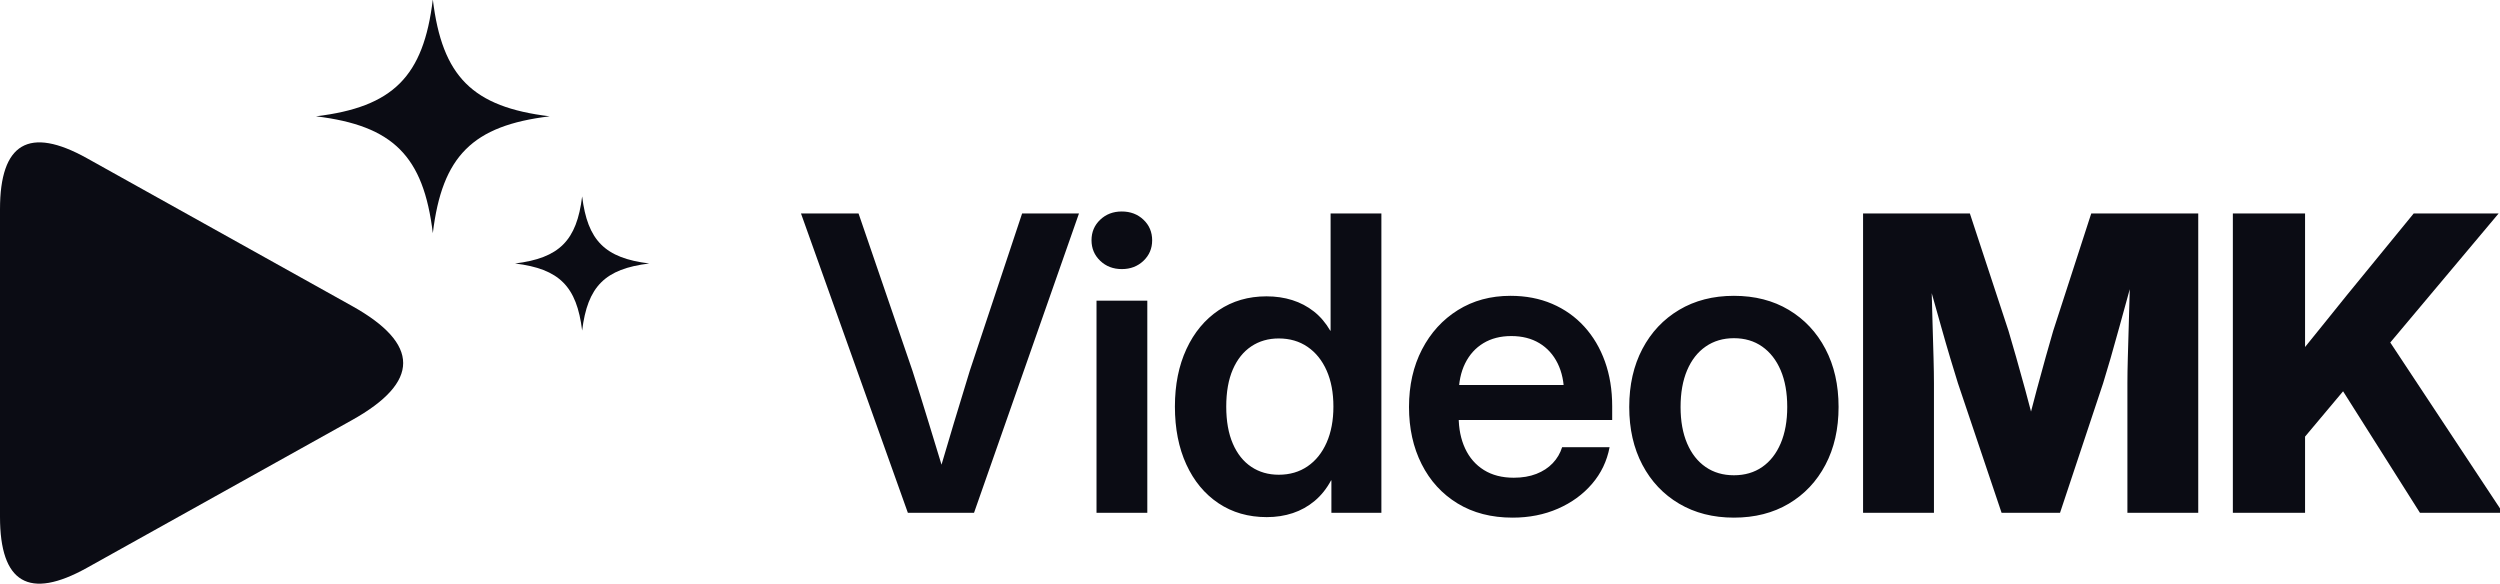
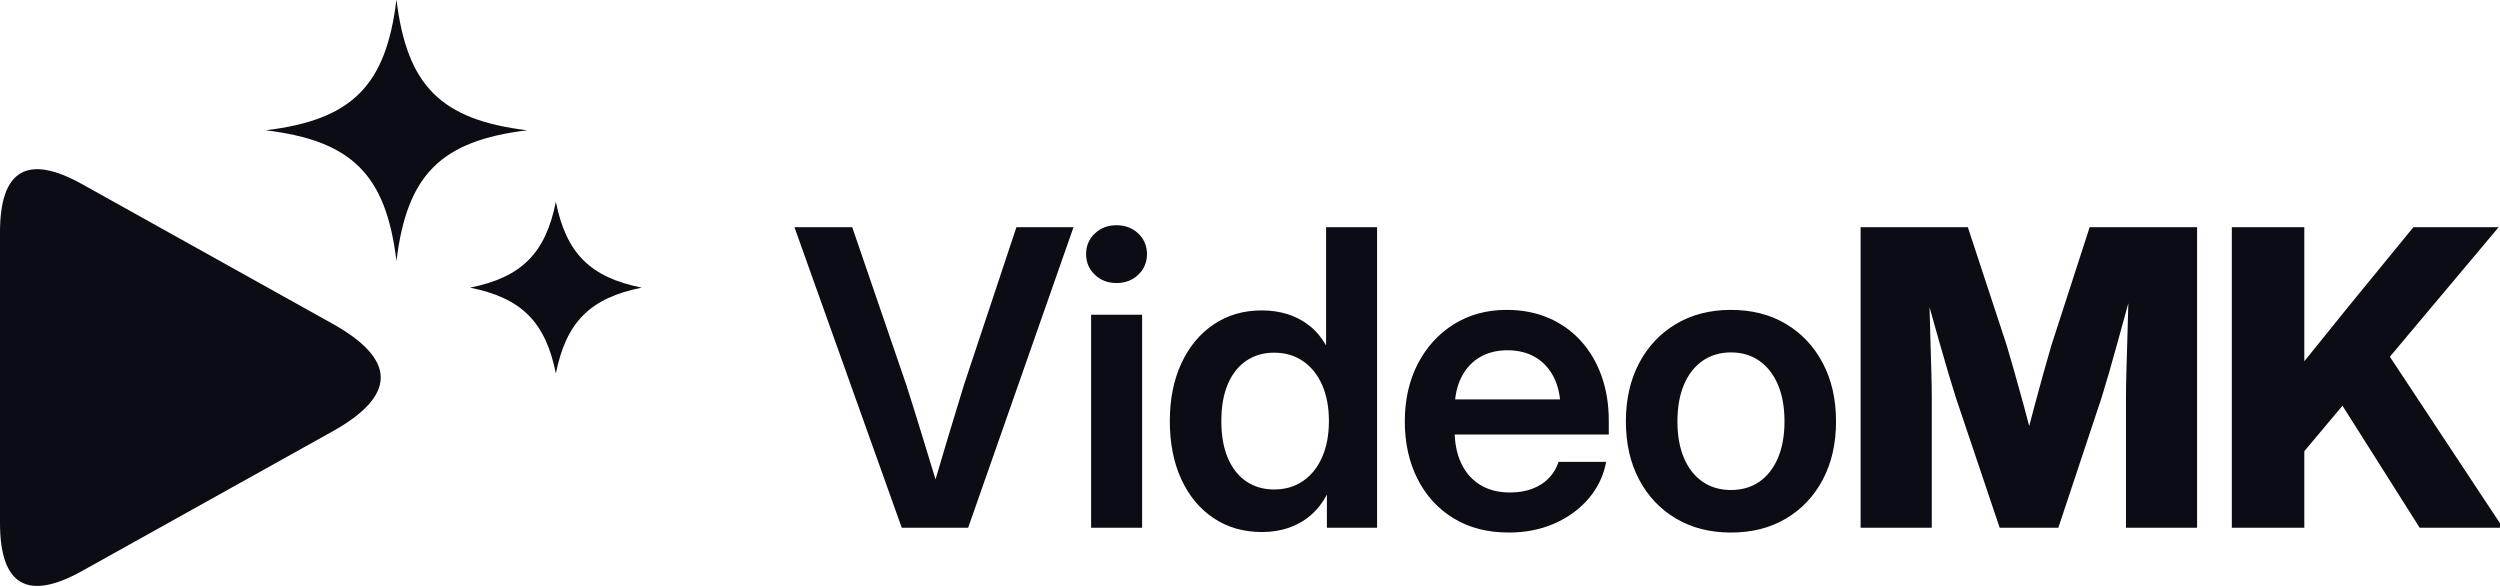
- <svg xmlns="http://www.w3.org/2000/svg" viewBox="0 0 835.1 195">
-   <g transform="scale(0.36145) translate(-262.0 -224.5)">
-     <path d="M262,417.9Q262,326 342.3,370.7L587.2,507.2Q682,560 587.2,612.8L342.3,749.3Q262,794 262,702.1Z" fill="#0B0C14" />
-     <path d="M662,224C670.6,295.3 698.7,323.4 770,332C698.7,340.6 670.6,368.7 662,440C653.4,368.7 625.3,340.6 554,332C625.3,323.4 653.4,295.3 662,224Z" fill="#0B0C14" />
-     <path d="M800,406C805,446.9 821.1,463 862,468C821.1,473 805,489.1 800,530C795,489.1 778.9,473 738,468C778.9,463 795,446.9 800,406Z" fill="#0B0C14" />
+ <svg xmlns="http://www.w3.org/2000/svg" viewBox="0 0 831.9 195">
+   <g transform="scale(0.34002) translate(-242.0 -190.5)">
+     <path d="M242,417.9Q242,326 322.3,370.7L567.2,507.2Q662,560 567.2,612.8L322.3,749.3Q242,794 242,702.1Z" fill="#0B0C14" />
+     <path d="M630,190C640.2,274.5 673.5,307.8 758,318C673.5,328.2 640.2,361.5 630,446C619.8,361.5 586.5,328.2 502,318C586.5,307.8 619.8,274.5 630,190Z" fill="#0B0C14" />
+     <path d="M786,388C796.1,438.4 819.6,461.9 870,472C819.6,482.1 796.1,505.6 786,556C775.9,505.6 752.4,482.1 702,472C752.4,461.9 775.9,438.4 786,388Z" fill="#0B0C14" />
  </g>
-   <g transform="translate(266.7 171.3) scale(0.13745)">
+   <g transform="translate(263.5 175.6) scale(0.13745)">
    <path d="M266.02 0 6.25 -727.54H146.13L277.17 -345.31Q295.14 -289.45 316.93 -218.04Q338.73 -146.62 366.58 -55.45H329.51Q356.39 -146.62 377.81 -218.04Q399.24 -289.45 416.54 -345.31L543.67 -727.54H681.87L426.79 0ZM724.48 0V-515.62H847.92V0ZM786.02 -592.31Q754.5 -592.31 733.42 -612.49Q712.33 -632.67 712.33 -662.44Q712.33 -692.25 733.42 -712.28Q754.5 -732.3 785.8 -732.3Q817.5 -732.3 838.6 -712.29Q859.71 -692.28 859.71 -662.21Q859.71 -632.54 838.57 -612.42Q817.43 -592.31 786.02 -592.31ZM1138.28 10.47Q1071.21 10.47 1020.85 -23.29Q970.48 -57.05 942.74 -117.53Q915 -178.01 915 -258.16Q915 -337.58 943 -397.97Q971.01 -458.36 1021.29 -492.23Q1071.56 -526.09 1137.57 -526.09Q1171.27 -526.09 1200.29 -516.92Q1229.31 -507.75 1252.72 -489.33Q1276.13 -470.9 1292.56 -442.62H1293.36V-727.54H1416.79V0H1295.31V-78.83H1294.51Q1278.41 -48.87 1254.69 -28.98Q1230.97 -9.1 1201.56 0.68Q1172.14 10.47 1138.28 10.47ZM1167.32 -92.54Q1207.61 -92.54 1237.5 -113.04Q1267.38 -133.53 1283.79 -170.84Q1300.19 -208.14 1300.19 -258.16Q1300.19 -308.5 1283.79 -345.63Q1267.38 -382.75 1237.5 -403.25Q1207.61 -423.75 1167.32 -423.75Q1129.39 -423.75 1100.59 -404.5Q1071.79 -385.25 1055.78 -348.44Q1039.76 -311.62 1039.76 -258.16Q1039.76 -205.02 1055.78 -168.03Q1071.79 -131.03 1100.59 -111.79Q1129.39 -92.54 1167.32 -92.54ZM1735.65 11.72Q1658.38 11.72 1601.84 -22.86Q1545.3 -57.44 1514.6 -118.32Q1483.91 -179.2 1483.91 -257.19Q1483.91 -335.98 1515.45 -396.92Q1547 -457.87 1602.63 -492.61Q1658.27 -527.34 1730.49 -527.34Q1786.31 -527.34 1831.72 -507.9Q1877.13 -488.46 1909.83 -452.59Q1942.52 -416.72 1960.11 -367.6Q1977.7 -318.48 1977.7 -259.12V-225.63H1532.78V-310.62H1916.02L1860.86 -287.83Q1860.86 -331.43 1845.14 -363.21Q1829.42 -395 1800.69 -412.29Q1771.96 -429.57 1732.43 -429.57Q1693.38 -429.57 1664.72 -412.29Q1636.06 -395 1620.33 -363.21Q1604.61 -331.43 1604.61 -287.83V-234.22Q1604.61 -189.96 1620.29 -156.33Q1635.96 -122.69 1665.93 -103.98Q1695.9 -85.27 1738.46 -85.27Q1769.46 -85.27 1793.33 -94.55Q1817.21 -103.83 1833.15 -120.56Q1849.09 -137.28 1856.02 -159.39H1971.37Q1961.78 -108.85 1928.73 -70.35Q1895.69 -31.86 1845.85 -10.07Q1796.02 11.72 1735.65 11.72ZM2273.51 11.72Q2197.82 11.72 2140.44 -22.18Q2083.06 -56.07 2051.1 -116.62Q2019.13 -177.17 2019.13 -257.19Q2019.13 -337.52 2051.1 -398.29Q2083.06 -459.06 2140.44 -493.2Q2197.82 -527.34 2273.51 -527.34Q2349.68 -527.34 2406.82 -493.2Q2463.96 -459.06 2495.92 -398.29Q2527.88 -337.52 2527.88 -257.19Q2527.88 -177.17 2495.92 -116.62Q2463.96 -56.07 2406.82 -22.18Q2349.68 11.72 2273.51 11.72ZM2273.51 -91.25Q2313.2 -91.25 2342.24 -111.31Q2371.28 -131.37 2387.2 -168.74Q2403.12 -206.11 2403.12 -257.19Q2403.12 -309.06 2387.2 -346.35Q2371.28 -383.63 2342.24 -404Q2313.2 -424.38 2273.51 -424.38Q2234.31 -424.38 2205.02 -404.16Q2175.73 -383.95 2159.82 -346.5Q2143.9 -309.06 2143.9 -257.19Q2143.9 -205.8 2159.82 -168.58Q2175.73 -131.37 2204.86 -111.31Q2234 -91.25 2273.51 -91.25Z" fill="#0B0C14" />
    <path d="M2587.4 0V-727.54H2846.94L2940.96 -441.88Q2948.79 -415.86 2959.43 -378.25Q2970.08 -340.65 2981.4 -299.42Q2992.72 -258.19 3002.31 -220.75Q3011.91 -183.32 3017.91 -157.66H2973.4Q2979.39 -183.32 2988.94 -220.75Q2998.48 -258.19 3009.61 -299.42Q3020.74 -340.65 3031.2 -378.25Q3041.66 -415.86 3049.38 -441.88L3141.95 -727.54H3401.97V0H3229.82V-315Q3229.82 -339.55 3230.81 -376.05Q3231.8 -412.56 3233.09 -454.98Q3234.37 -497.4 3235.48 -540.87Q3236.58 -584.34 3236.7 -622.81H3257.07Q3246.35 -582.7 3234.26 -538.78Q3222.17 -494.86 3210.56 -452.63Q3198.95 -410.39 3188.67 -374.76Q3178.4 -339.14 3170.82 -315L3066.08 0H2924.04L2817.95 -315Q2810.37 -339.14 2799.67 -374.76Q2788.97 -410.39 2777.11 -452.63Q2765.25 -494.86 2752.86 -538.78Q2740.47 -582.7 2729.14 -622.81H2752.79Q2753.03 -584.34 2754.07 -540.87Q2755.12 -497.4 2756.41 -454.98Q2757.7 -412.56 2758.68 -376.05Q2759.67 -339.55 2759.67 -315V0ZM3614.32 -128.96V-344.02Q3638.97 -374.94 3663.8 -405.68Q3688.63 -436.43 3713.34 -467.04Q3738.05 -497.66 3762.81 -528.46L3925.62 -727.54H4132.01L3826.29 -363.46H3811.13ZM3486.09 0V-727.54H3661.56V-547.97V-351.74V-268.32V0ZM3940.8 0 3743.48 -311.93 3848.52 -444.36 4142.4 0Z" fill="#0B0C14" />
  </g>
</svg>
